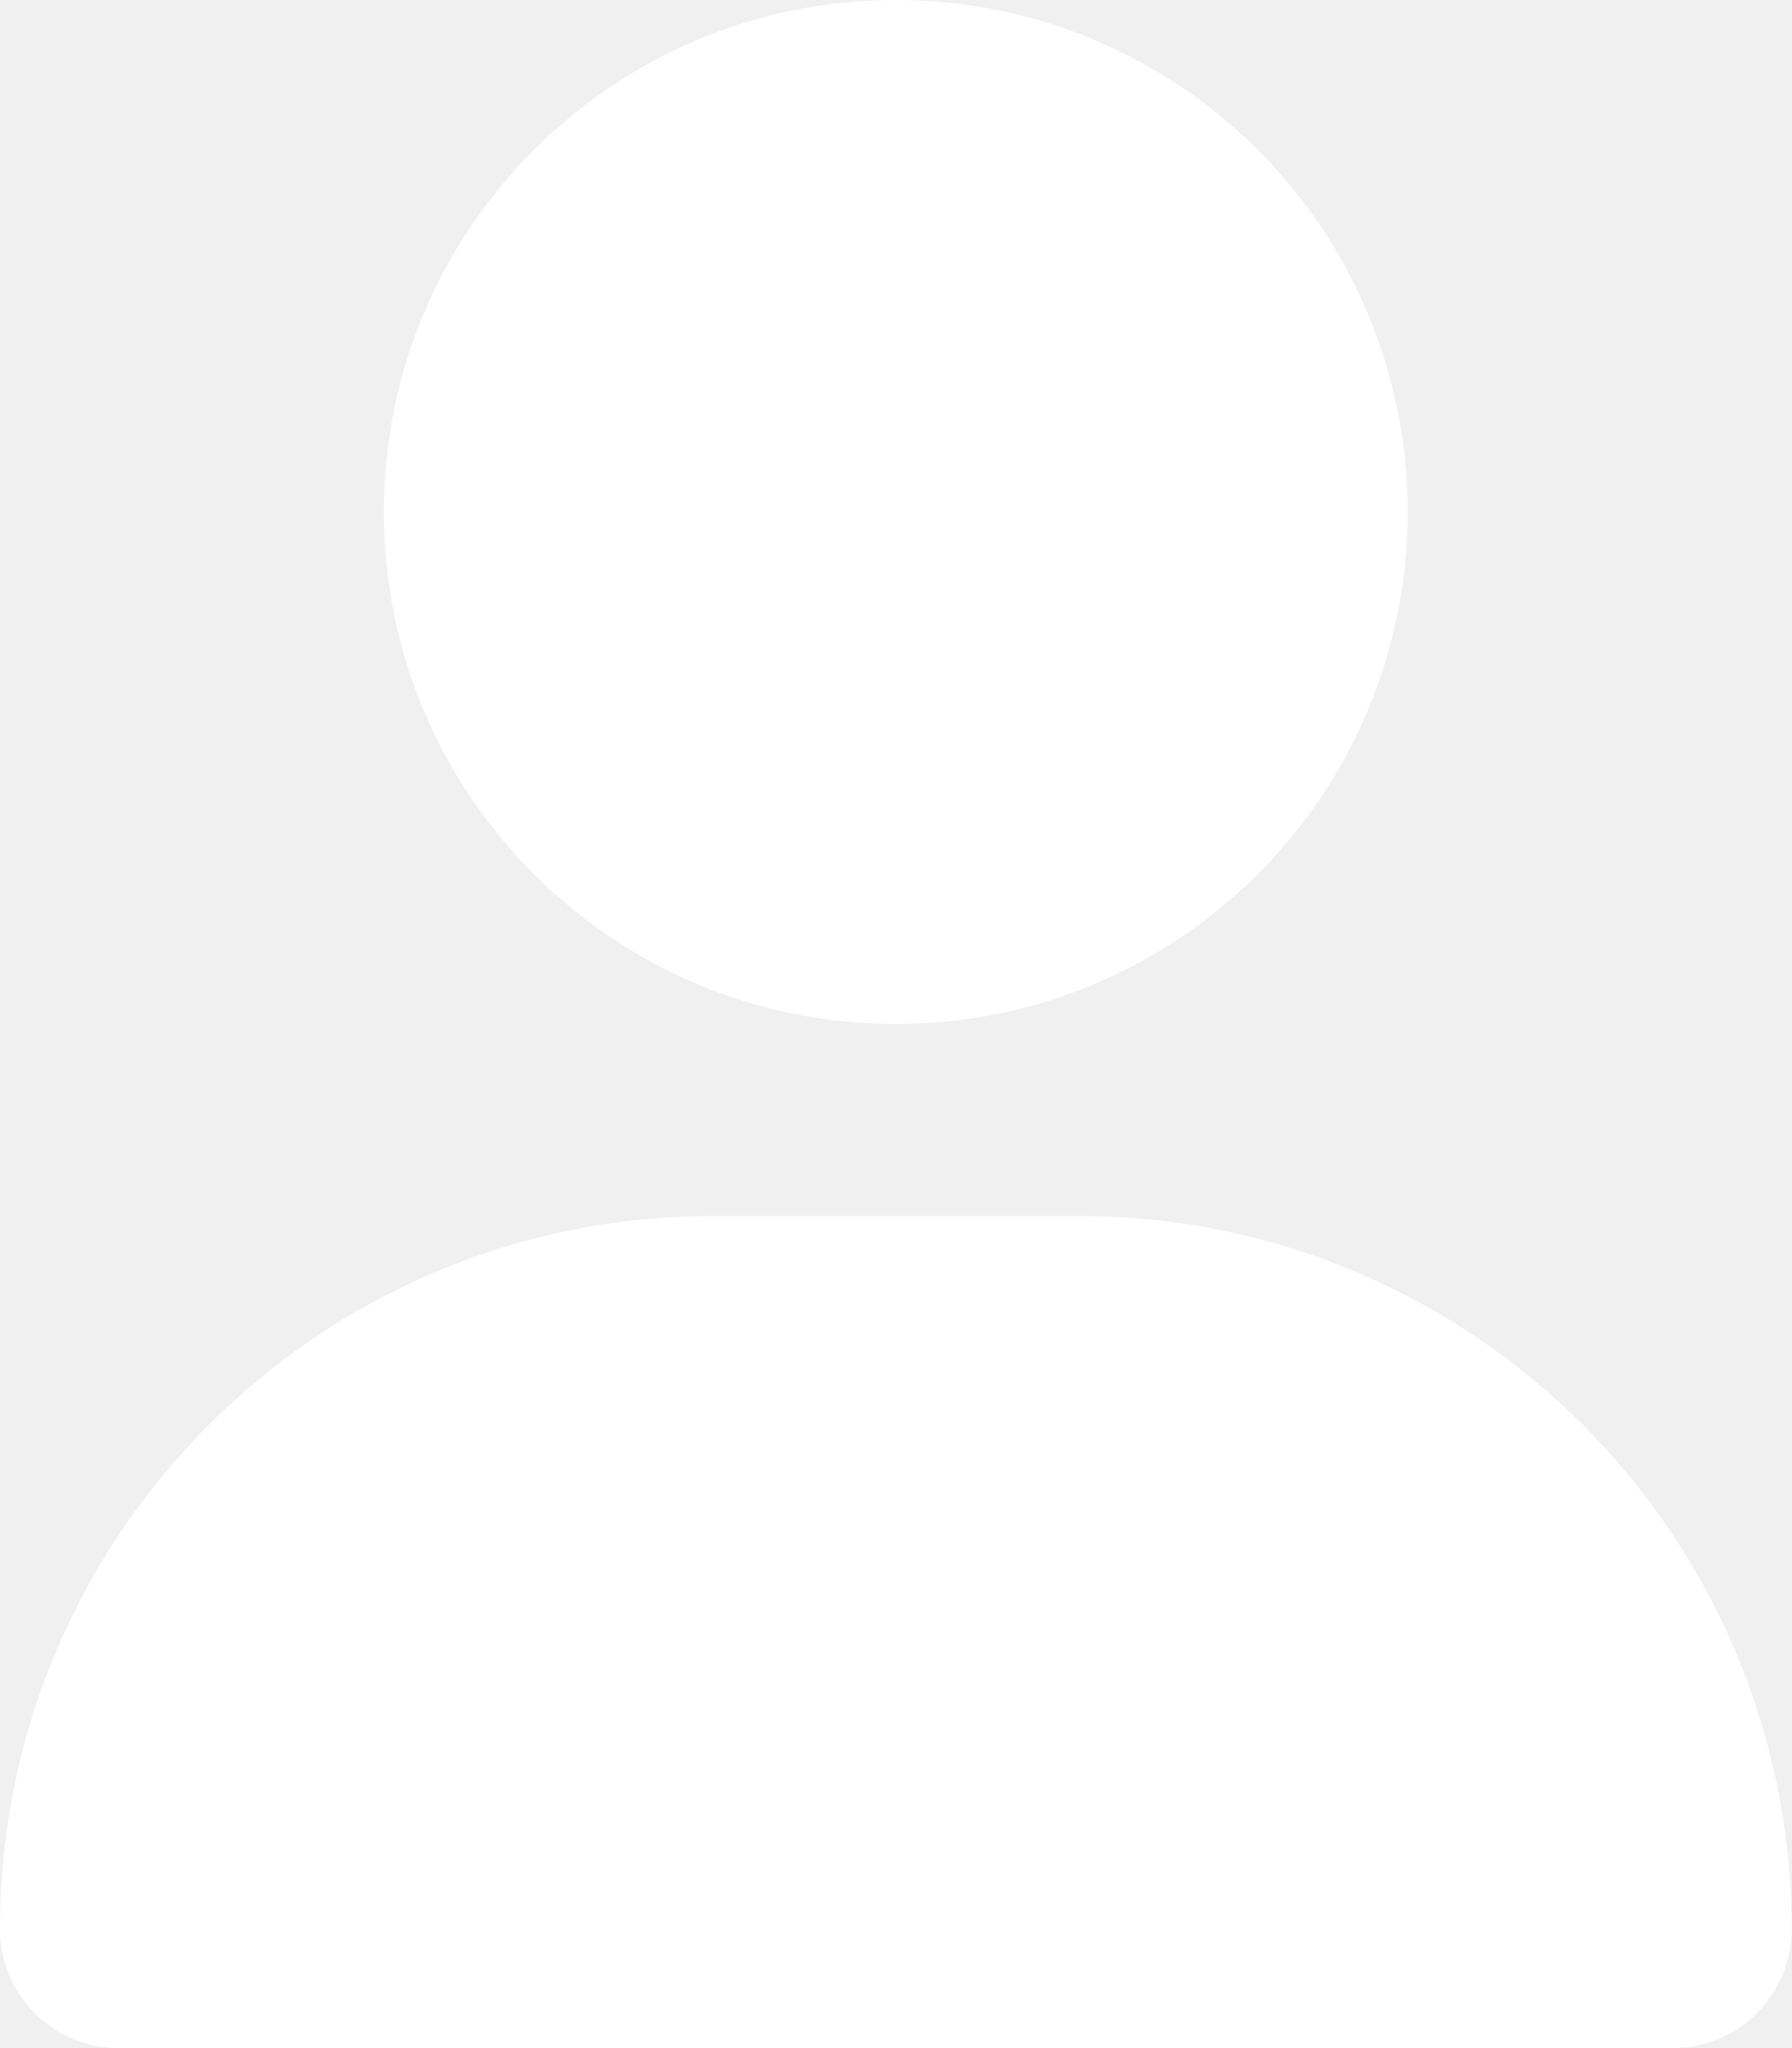
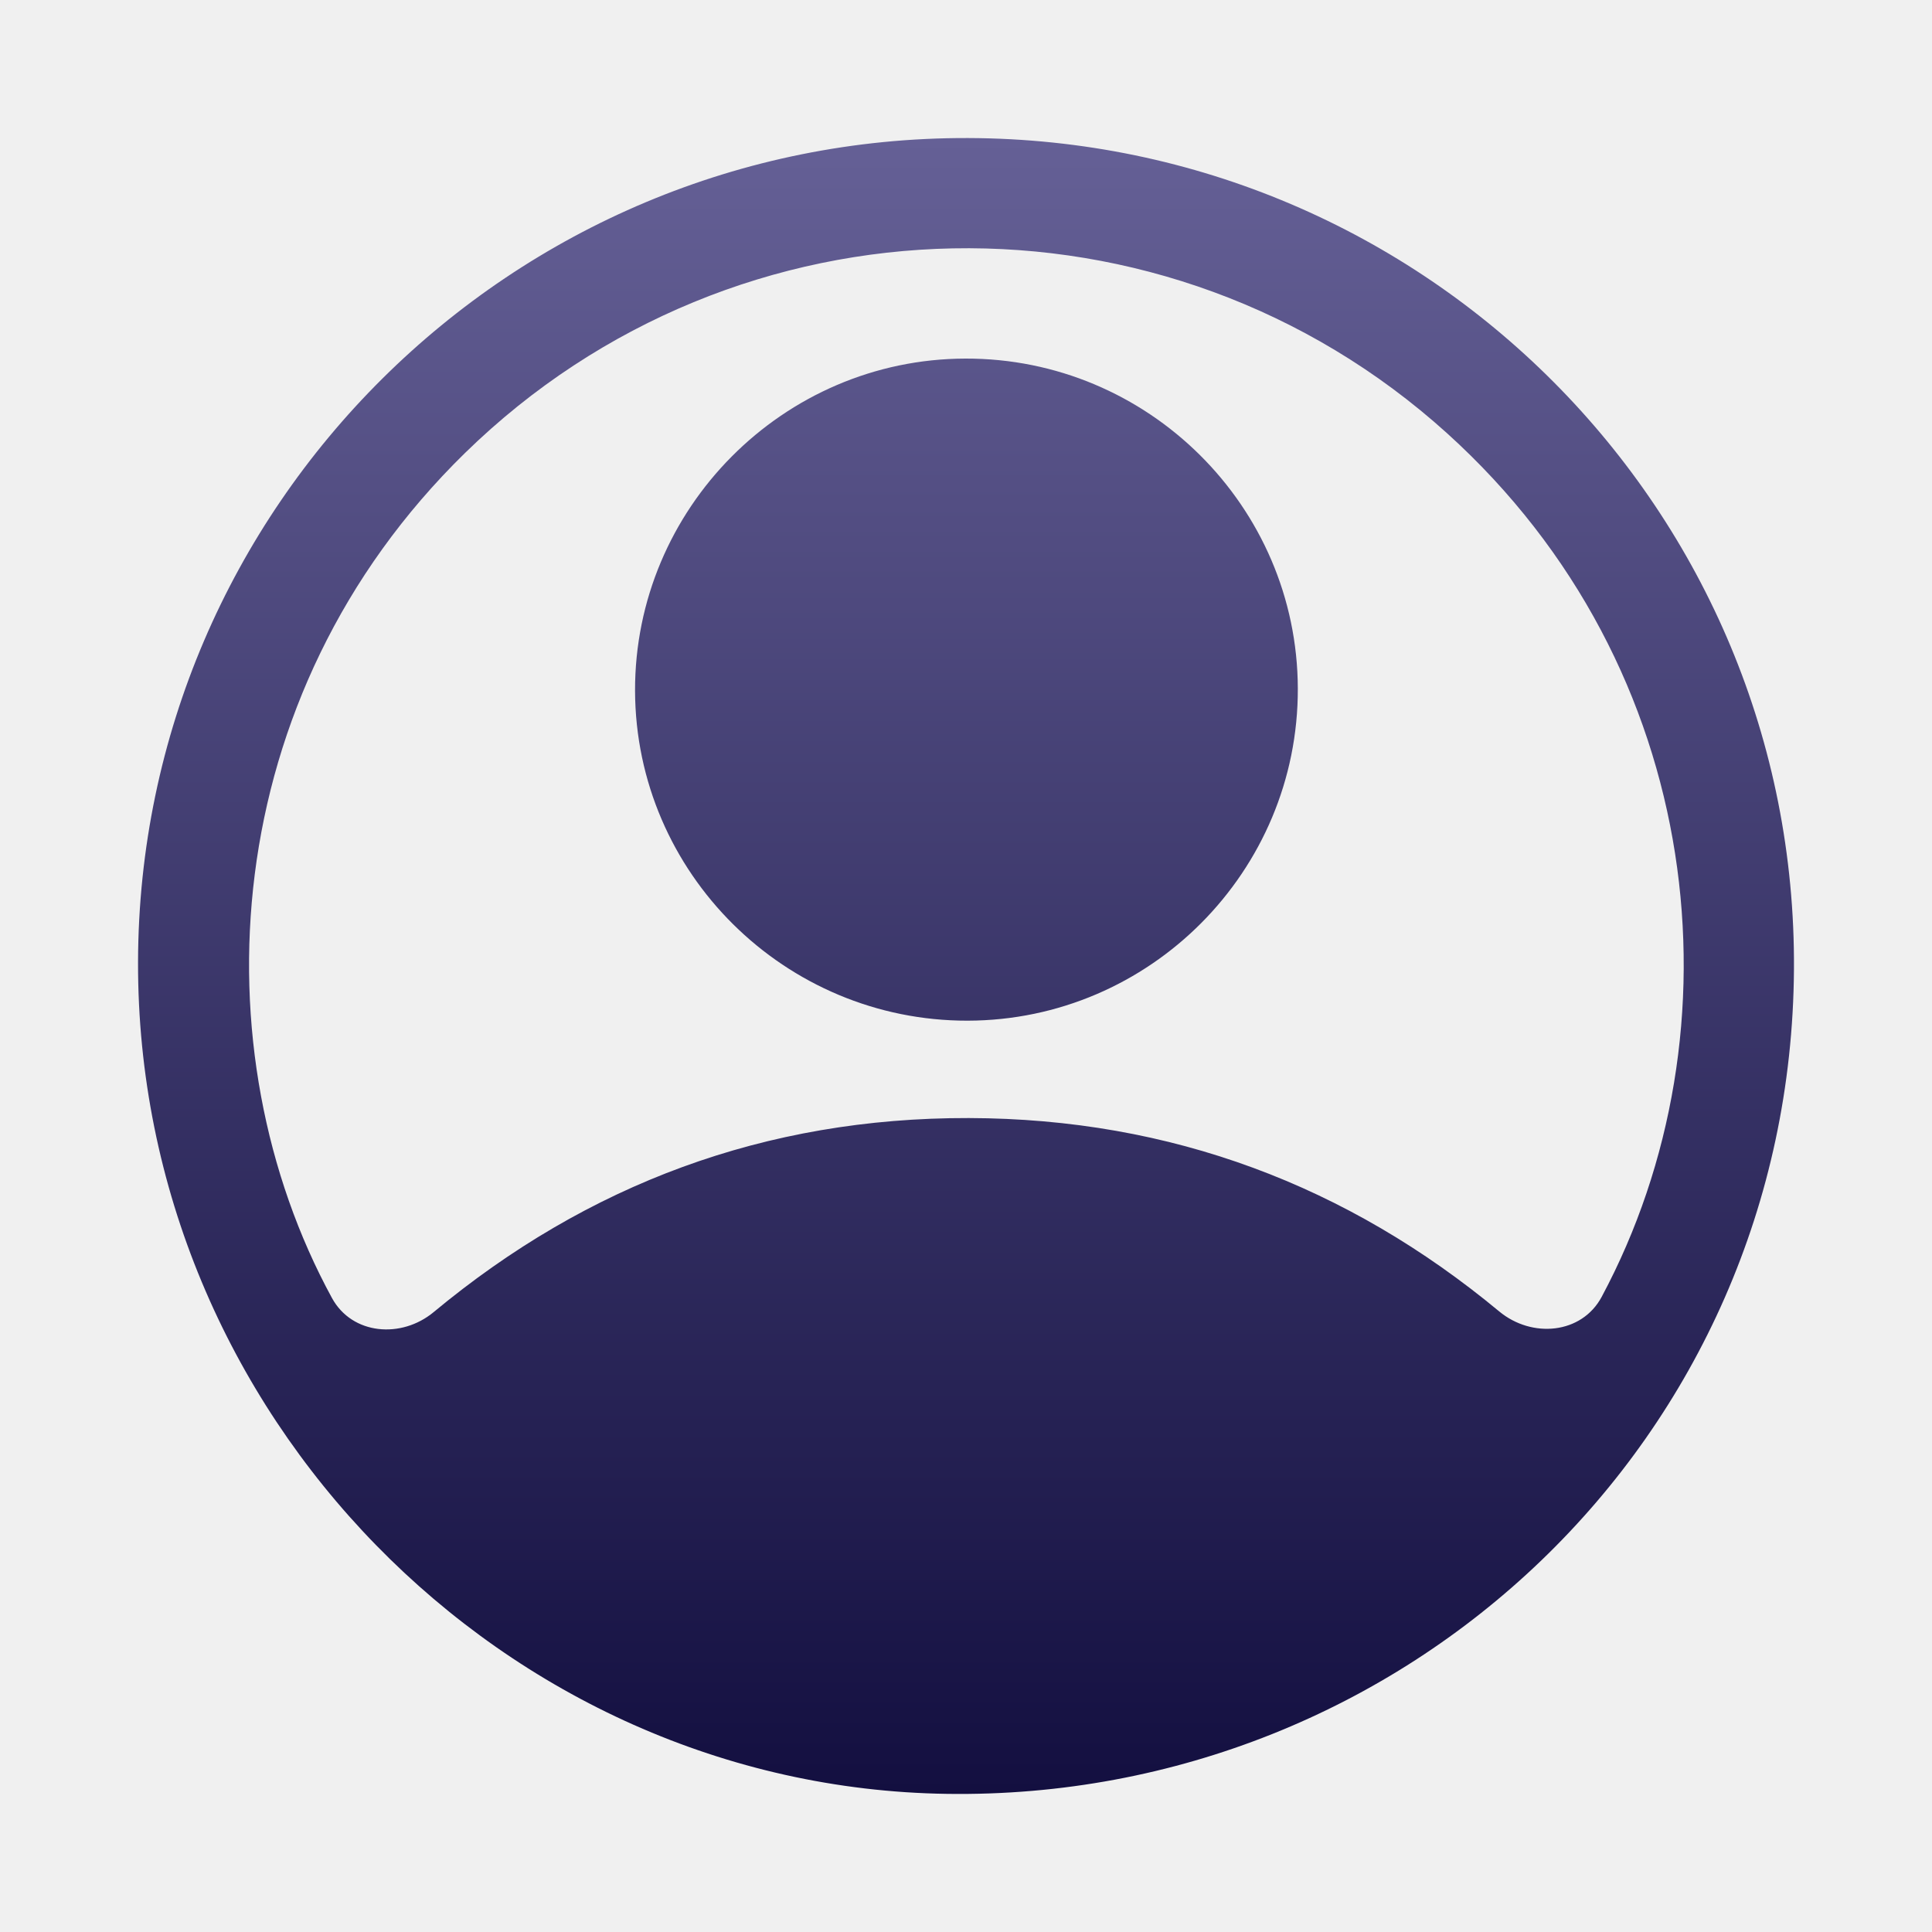
- <svg xmlns="http://www.w3.org/2000/svg" aria-hidden="true" focusable="false" data-prefix="fas" data-icon="user" class="svg-inline--fa fa-user fa-lg user-operation-icon" role="img" viewBox="0 0 448 512">
-   <path fill="white" d="M224 256c70.7 0 128-57.3 128-128S294.7 0 224 0S96 57.3 96 128s57.3 128 128 128zm-45.7 48C79.8 304 0 383.8 0 482.3C0 498.7 13.3 512 29.7 512H418.3c16.4 0 29.7-13.3 29.7-29.7C448 383.8 368.2 304 269.7 304H178.3z" />
+ <svg xmlns="http://www.w3.org/2000/svg" width="20" height="20" viewBox="0 0 20 20" fill="none">
+   <path d="M1.429 9.958C1.44 5.244 5.296 1.415 10.02 1.429C14.763 1.442 18.602 5.29 18.571 10.034C18.54 14.904 14.548 18.64 9.802 18.57C5.219 18.504 1.417 14.639 1.429 9.958ZM3.437 13.438C3.646 13.819 4.155 13.86 4.489 13.583C6.08 12.262 7.918 11.569 10.029 11.574C12.127 11.579 13.953 12.276 15.52 13.576C15.858 13.856 16.374 13.812 16.581 13.424C18.052 10.675 17.668 6.916 14.981 4.486C12.074 1.858 7.627 1.94 4.814 4.689C2.24 7.205 2.043 10.882 3.437 13.438Z" fill="url(#paint0_linear_569_190)" />
+   <path d="M13.435 7.128C13.44 9.019 11.905 10.562 10.017 10.566C8.125 10.569 6.58 9.037 6.574 7.151C6.569 5.265 8.108 3.716 9.994 3.712C11.884 3.707 13.43 5.241 13.435 7.128Z" fill="url(#paint1_linear_569_190)" />
+   <defs>
+     <linearGradient id="paint0_linear_569_190" x1="1.429" y1="1.429" x2="1.429" y2="18.571" gradientUnits="userSpaceOnUse">
+       <stop stop-color="#656096" />
+       <stop offset="1" stop-color="#130F40" />
+     </linearGradient>
+     <linearGradient id="paint1_linear_569_190" x1="1.429" y1="1.429" x2="1.429" y2="18.571" gradientUnits="userSpaceOnUse">
+       <stop stop-color="#656096" />
+       <stop offset="1" stop-color="#130F40" />
+     </linearGradient>
+   </defs>
</svg>
